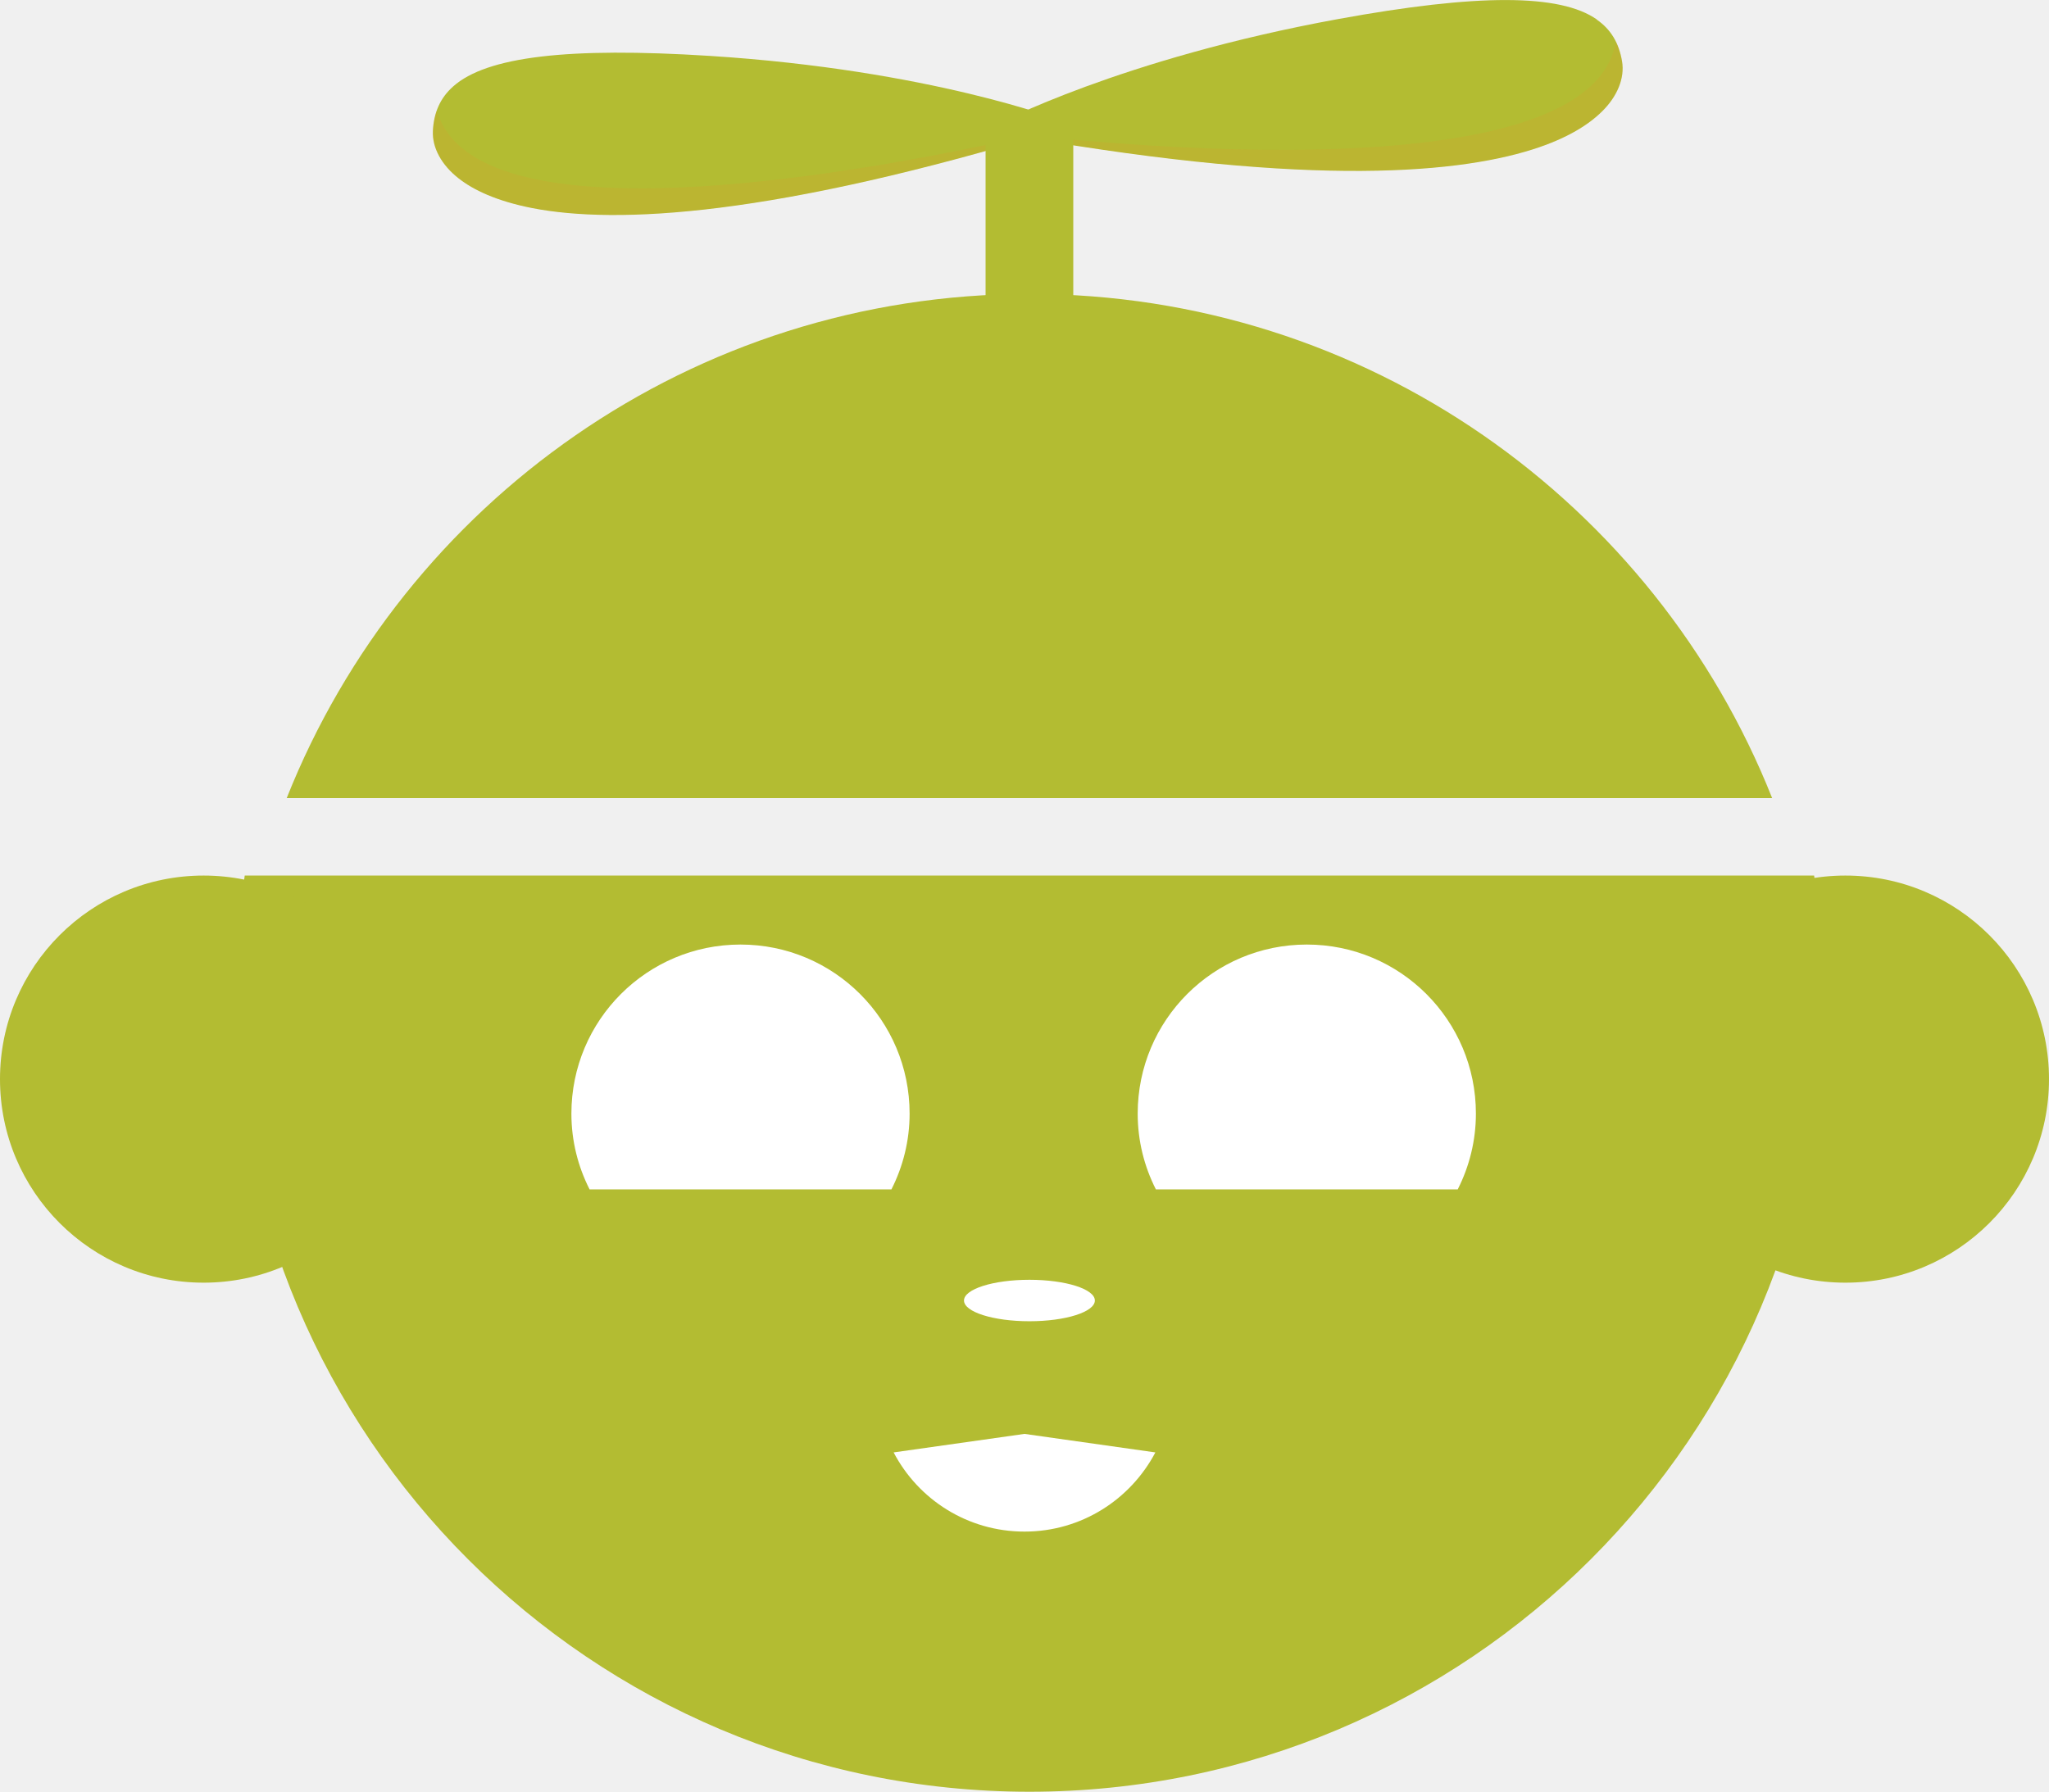
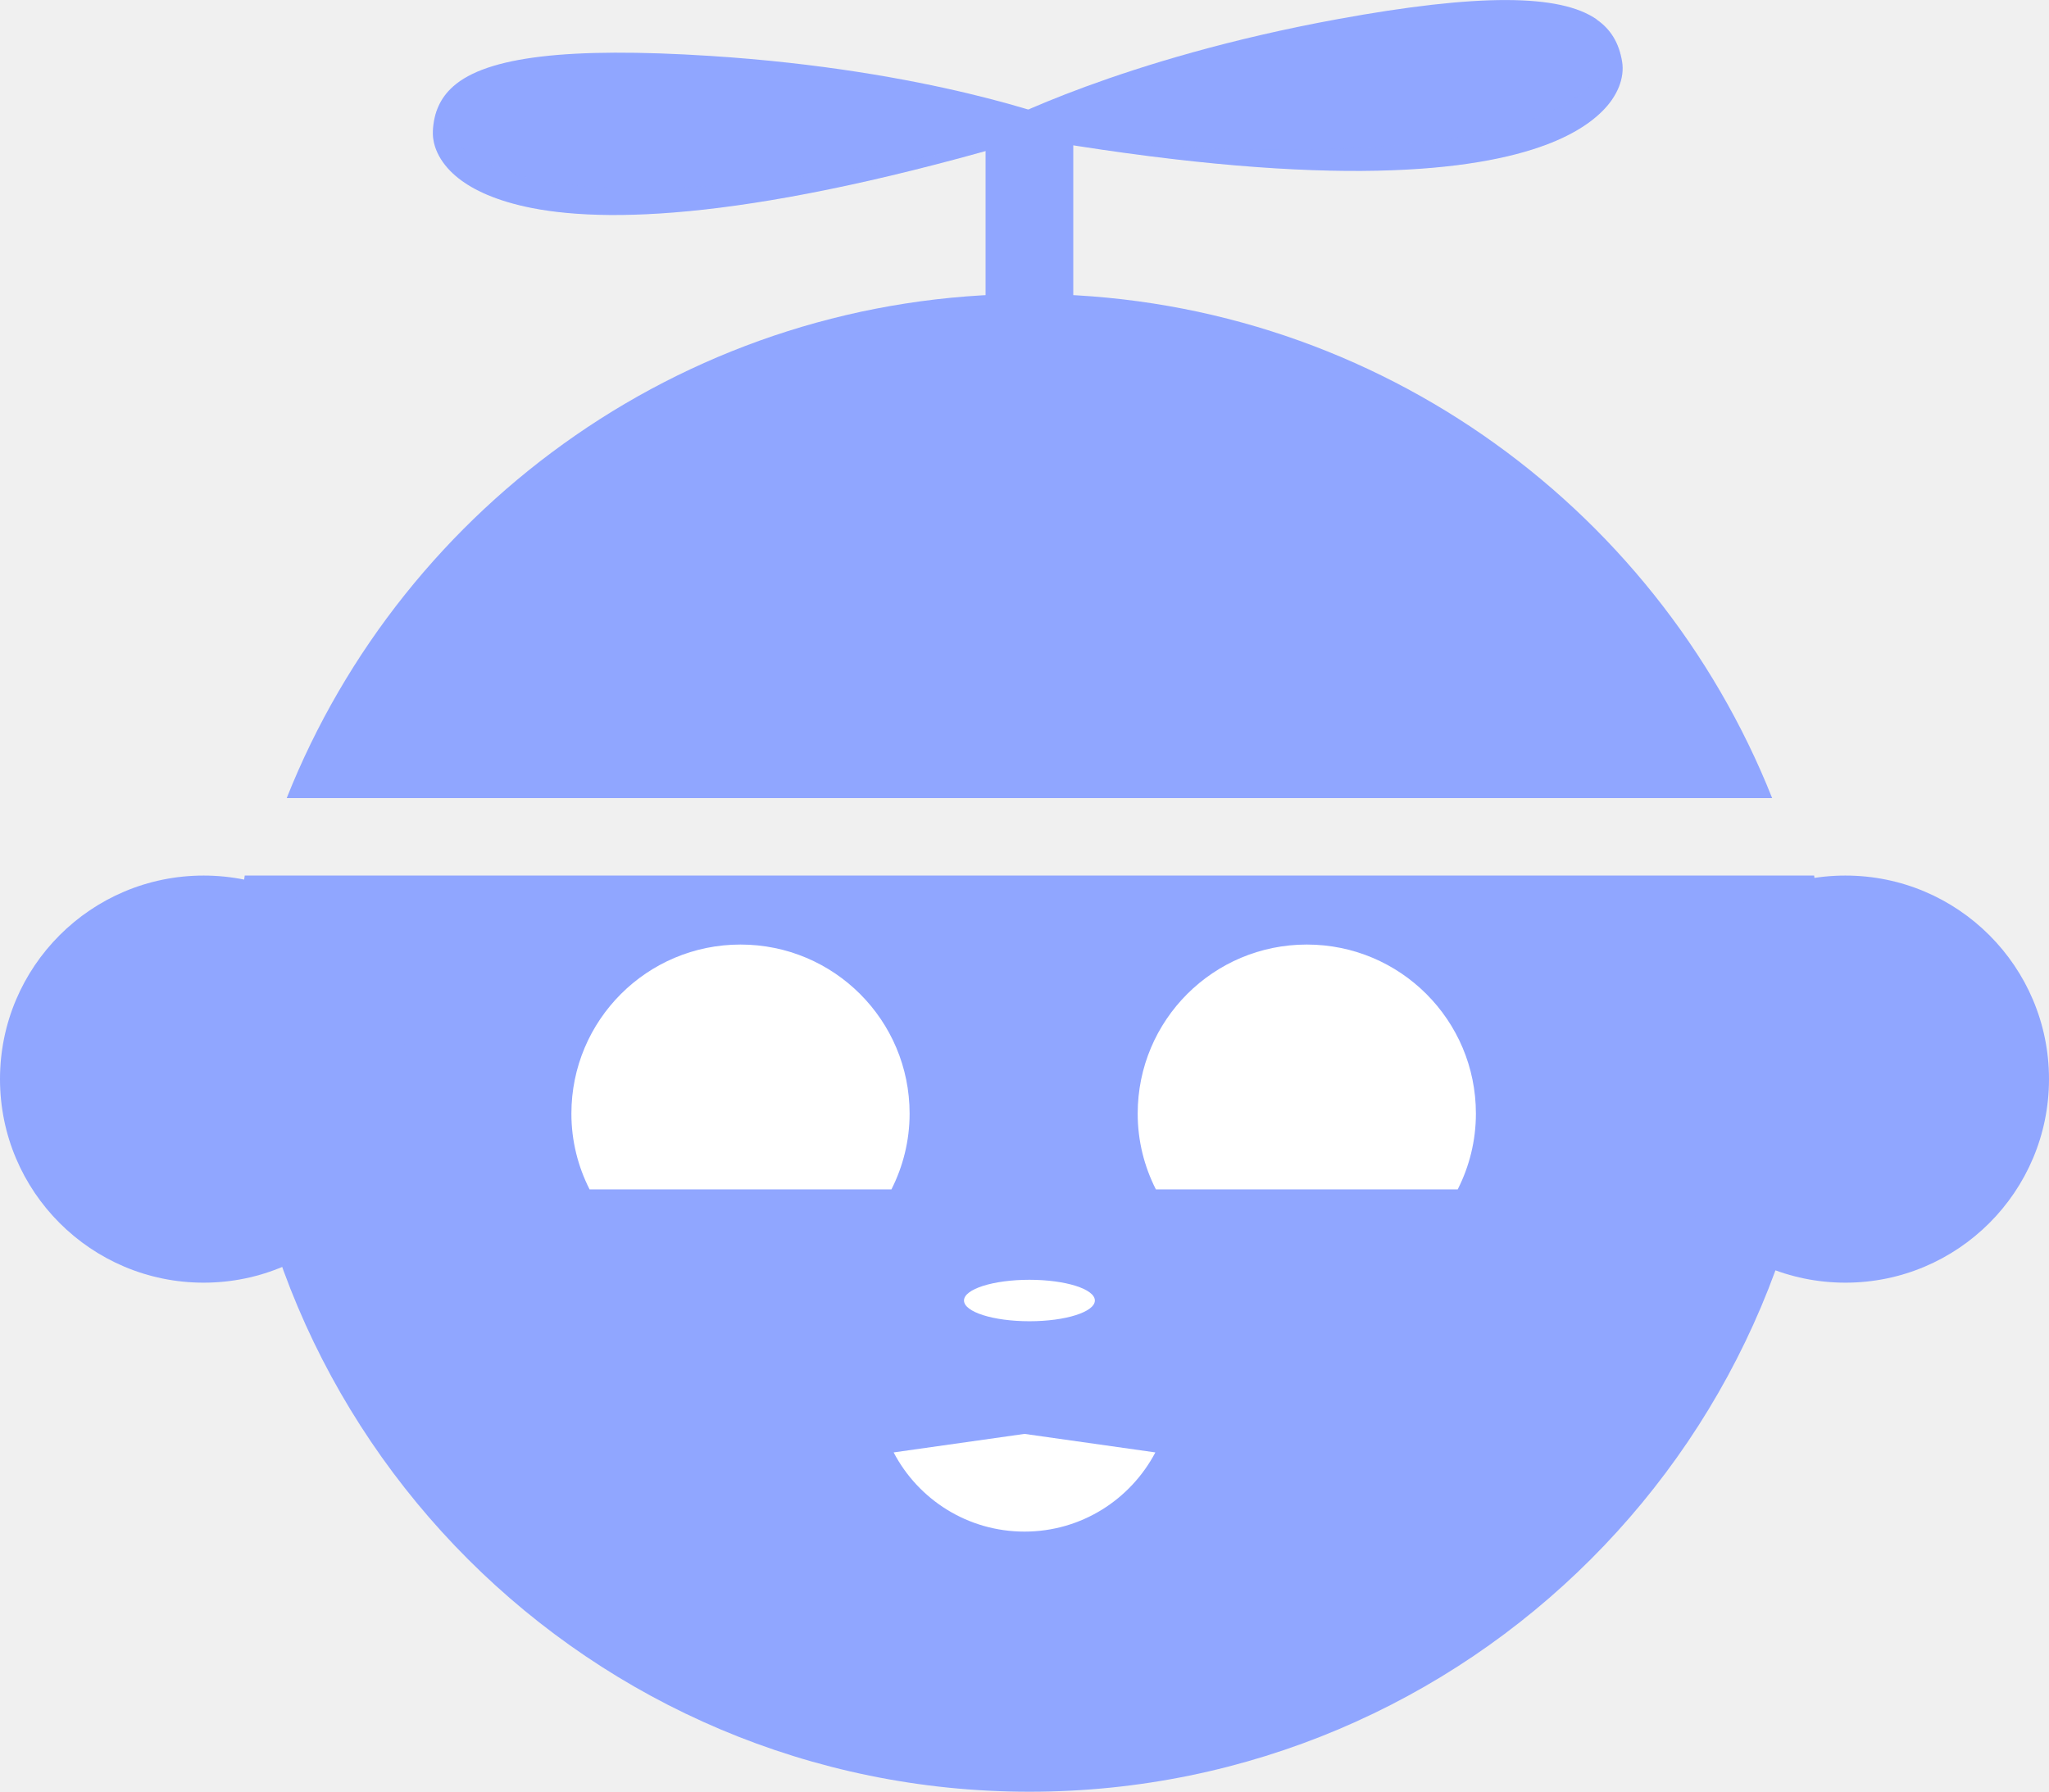
<svg xmlns="http://www.w3.org/2000/svg" id="Capa_2" data-name="Capa 2" viewBox="0 0 120.56 105.45">
  <defs>
    <style>
      .cls-1 {
        fill: #fff;
      }

      .cls-2 {
-         fill: #b3bc32;
+         fill: #90A6FF;
      }

      .cls-3 {
-         fill: #ee8b27;
+         fill: #90A6FF;
        opacity: .15;
      }
    </style>
  </defs>
  <g id="Capa_1-2" data-name="Capa 1">
    <g>
      <g>
        <g>
          <g>
            <g>
              <path class="cls-2" d="m93.96,1.15c-2.16-1.52-7-1.53-15.22-.03-12.81,2.34-20.09,6.19-20.16,6.23l-.59.32.66.12c17.56,3.19,26.72,2.52,31.51,1.01,2.09-.66,3.34-1.49,4.09-2.23.92-.9,1.35-1.98,1.19-2.95-.18-1.09-.66-1.89-1.48-2.46Z" />
              <path class="cls-3" d="m90.16,8.79c2.09-.66,3.34-1.49,4.09-2.23.92-.9,1.35-1.98,1.19-2.95-.07-.43-.2-.82-.37-1.17-1.6,10.05-37.08,5.22-37.08,5.22l.66.12c17.56,3.19,26.72,2.52,31.51,1.01Z" />
            </g>
            <g>
              <path class="cls-2" d="m26.66,5.09c1.97-1.76,6.77-2.33,15.11-1.8,12.99.83,20.68,3.8,20.75,3.83l.62.25-.64.2c-17.06,5.22-26.25,5.63-31.17,4.68-2.15-.42-3.5-1.09-4.33-1.74-1.02-.79-1.57-1.81-1.53-2.79.05-1.1.44-1.96,1.18-2.62Z" />
              <path class="cls-3" d="m31.33,12.24c-2.15-.42-3.5-1.09-4.33-1.74-1.02-.79-1.57-1.81-1.53-2.79.02-.44.1-.84.23-1.21,2.76,9.79,37.44.86,37.44.86l-.64.2c-17.06,5.22-26.25,5.63-31.17,4.68Z" />
            </g>
            <rect class="cls-2" x="57.99" y="6.99" width="5.16" height="12.43" />
          </g>
          <path class="cls-2" d="m16.87,46.97h87.4c-6.9-17.38-23.86-29.67-43.7-29.67s-36.8,12.29-43.7,29.67Z" />
        </g>
        <path class="cls-2" d="m13.85,58.73c0,25.8,20.92,46.72,46.72,46.72s46.72-20.92,46.72-46.72c0-2.45-.19-4.86-.55-7.2H14.4c-.36,2.35-.55,4.75-.55,7.2Z" />
        <circle class="cls-2" cx="11.98" cy="63.51" r="11.98" />
        <circle class="cls-2" cx="108.58" cy="63.51" r="11.98" />
        <ellipse class="cls-1" cx="60.57" cy="76.54" rx="3.85" ry="1.22" />
        <g>
          <path class="cls-1" d="m52.45,70c.68-1.34,1.07-2.86,1.07-4.46,0-5.5-4.45-9.95-9.95-9.95s-9.95,4.45-9.95,9.95c0,1.61.39,3.12,1.07,4.46h17.77Z" />
          <path class="cls-1" d="m85.77,70c.68-1.34,1.07-2.86,1.07-4.46,0-5.5-4.45-9.95-9.95-9.95s-9.95,4.45-9.95,9.95c0,1.61.39,3.12,1.07,4.46h17.77Z" />
        </g>
      </g>
      <path class="cls-1" d="m52.58,85.48c1.45,2.77,4.35,4.66,7.7,4.66s6.24-1.89,7.7-4.66l-7.7-1.09-7.7,1.09Z" />
    </g>
  </g>
</svg>
